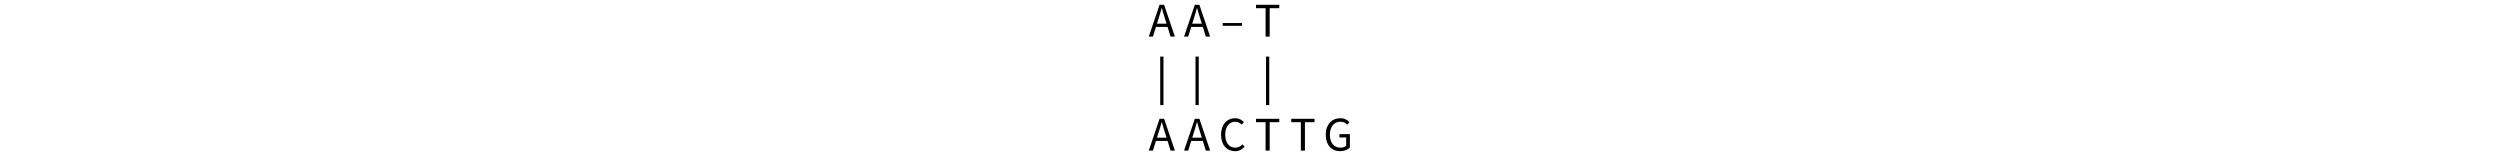
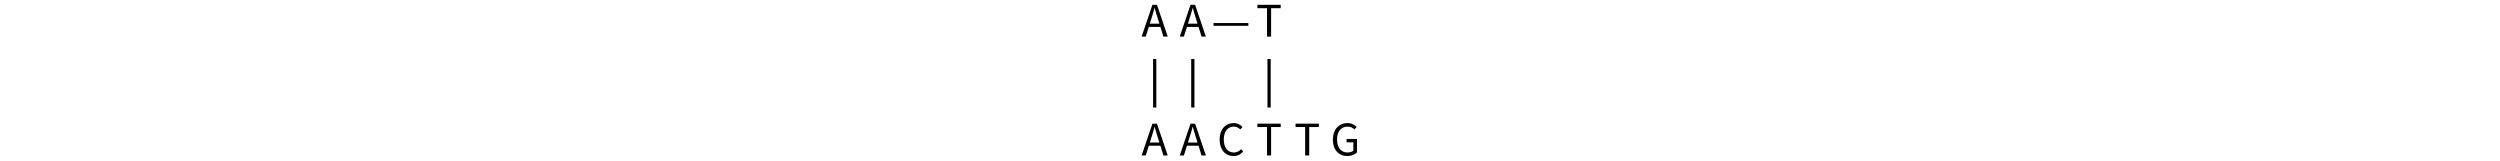
- <svg xmlns="http://www.w3.org/2000/svg" xmlns:xlink="http://www.w3.org/1999/xlink" class="typst-doc" viewBox="0 0 566.929 35.2" width="566.929pt" height="35.2pt">
+ <svg xmlns="http://www.w3.org/2000/svg" xmlns:xlink="http://www.w3.org/1999/xlink" class="typst-doc" viewBox="0 0 566.929 36.3" width="566.929pt" height="36.3pt">
  <g>
-     <g class="typst-group" transform="matrix(1 0 0 1 259.4736 0)">
+     <g class="typst-group" transform="matrix(1 0 0 1 257.5266 0)">
      <g>
        <g class="typst-group">
          <g>
-             <g class="typst-text" transform="matrix(1 0 0 -1 1.0065 8.305)">
-               <use xlink:href="#gDBD3E0C2A760A369A3CB7EF497FCA744" x="0" y="0" fill="#000000" fill-rule="nonzero" />
-             </g>
-             <g class="typst-text" transform="matrix(1 0 0 -1 9.0035 8.305)">
-               <use xlink:href="#gDBD3E0C2A760A369A3CB7EF497FCA744" x="0" y="0" fill="#000000" fill-rule="nonzero" />
-             </g>
-             <g class="typst-text" transform="matrix(1 0 0 -1 17.3525 8.305)">
-               <use xlink:href="#gAC8282C2B79B42AF77244B4835F3424D" x="0" y="0" fill="#000000" fill-rule="nonzero" />
-             </g>
-             <g class="typst-text" transform="matrix(1 0 0 -1 25.0415 8.305)">
-               <use xlink:href="#g196E11980BC0BADD6DC4DAA56176F607" x="0" y="0" fill="#000000" fill-rule="nonzero" />
-             </g>
-             <g class="typst-text" transform="matrix(1 0 0 -1 34.8865 8.305)" />
-             <g class="typst-text" transform="matrix(1 0 0 -1 42.8835 8.305)" />
            <g class="typst-group">
              <g>
-                 <g class="typst-text" transform="matrix(1 0 0 -1 -1.5015 21.99893)">
-                   <use xlink:href="#g3F265D1FAF4C16592AF1841E01F8DEEC" x="0" y="0" fill="#000000" fill-rule="nonzero" />
+                 <g class="typst-text" transform="matrix(1 0 0 -1 1.331 8.305)">
+                   <use xlink:href="#gDBD3E0C2A760A369A3CB7EF497FCA744" x="0" y="0" fill="#000000" fill-rule="nonzero" />
                </g>
-                 <g class="typst-text" transform="matrix(1 0 0 -1 6.4955 21.99893)">
-                   <use xlink:href="#g3F265D1FAF4C16592AF1841E01F8DEEC" x="0" y="0" fill="#000000" fill-rule="nonzero" />
+               </g>
+             </g>
+             <g class="typst-group" transform="matrix(1 0 0 1 8.646 0)">
+               <g>
+                 <g class="typst-text" transform="matrix(1 0 0 -1 1.331 8.305)">
+                   <use xlink:href="#gDBD3E0C2A760A369A3CB7EF497FCA744" x="0" y="0" fill="#000000" fill-rule="nonzero" />
                </g>
-                 <g class="typst-text" transform="matrix(1 0 0 -1 18.8925 21.23)" />
-                 <g class="typst-text" transform="matrix(1 0 0 -1 22.4895 21.99893)">
-                   <use xlink:href="#g3F265D1FAF4C16592AF1841E01F8DEEC" x="0" y="0" fill="#000000" fill-rule="nonzero" />
+               </g>
+             </g>
+             <g class="typst-group" transform="matrix(1 0 0 1 17.292 0)">
+               <g>
+                 <g class="typst-text" transform="matrix(1 0 0 -1 -0.077 8.305)">
+                   <use xlink:href="#gACBA78224E7A7F2F89372546154236DF" x="0" y="0" fill="#000000" fill-rule="nonzero" />
                </g>
-                 <g class="typst-text" transform="matrix(1 0 0 -1 34.8865 21.23)" />
-                 <g class="typst-text" transform="matrix(1 0 0 -1 42.8835 21.23)" />
+               </g>
+             </g>
+             <g class="typst-group" transform="matrix(1 0 0 1 25.938 0)">
+               <g>
+                 <g class="typst-text" transform="matrix(1 0 0 -1 1.375 8.305)">
+                   <use xlink:href="#g196E11980BC0BADD6DC4DAA56176F607" x="0" y="0" fill="#000000" fill-rule="nonzero" />
+                 </g>
+               </g>
+             </g>
+             <g class="typst-group" transform="matrix(1 0 0 1 34.584 0)">
+               <g>
+                 <g class="typst-text" transform="matrix(1 0 0 -1 3.223 8.305)" />
+               </g>
+             </g>
+             <g class="typst-group" transform="matrix(1 0 0 1 43.23 0)">
+               <g>
+                 <g class="typst-text" transform="matrix(1 0 0 -1 3.223 8.305)" />
              </g>
            </g>
            <g class="typst-group">
              <g>
-                 <g class="typst-text" transform="matrix(1 0 0 -1 1.0065 34.155)">
-                   <use xlink:href="#gDBD3E0C2A760A369A3CB7EF497FCA744" x="0" y="0" fill="#000000" fill-rule="nonzero" />
+                 <g class="typst-group" transform="matrix(1 0 0 1 0 9.35)">
+                   <g>
+                     <g class="typst-text" transform="matrix(1 0 0 -1 -1.177 13.19893)">
+                       <use xlink:href="#g3F265D1FAF4C16592AF1841E01F8DEEC" x="0" y="0" fill="#000000" fill-rule="nonzero" />
+                     </g>
+                   </g>
                </g>
-                 <g class="typst-text" transform="matrix(1 0 0 -1 9.0035 34.155)">
-                   <use xlink:href="#gDBD3E0C2A760A369A3CB7EF497FCA744" x="0" y="0" fill="#000000" fill-rule="nonzero" />
+                 <g class="typst-group" transform="matrix(1 0 0 1 8.646 9.35)">
+                   <g>
+                     <g class="typst-text" transform="matrix(1 0 0 -1 -1.177 13.19893)">
+                       <use xlink:href="#g3F265D1FAF4C16592AF1841E01F8DEEC" x="0" y="0" fill="#000000" fill-rule="nonzero" />
+                     </g>
+                   </g>
                </g>
-                 <g class="typst-text" transform="matrix(1 0 0 -1 16.852 34.155)">
-                   <use xlink:href="#g23AC92068B23D35F92970FCA83CC3BC" x="0" y="0" fill="#000000" fill-rule="nonzero" />
+                 <g class="typst-group" transform="matrix(1 0 0 1 17.292 9.35)">
+                   <g>
+                     <g class="typst-text" transform="matrix(1 0 0 -1 3.223 12.43)" />
+                   </g>
                </g>
-                 <g class="typst-text" transform="matrix(1 0 0 -1 25.0415 34.155)">
-                   <use xlink:href="#g196E11980BC0BADD6DC4DAA56176F607" x="0" y="0" fill="#000000" fill-rule="nonzero" />
+                 <g class="typst-group" transform="matrix(1 0 0 1 25.938 9.35)">
+                   <g>
+                     <g class="typst-text" transform="matrix(1 0 0 -1 -1.177 13.19893)">
+                       <use xlink:href="#g3F265D1FAF4C16592AF1841E01F8DEEC" x="0" y="0" fill="#000000" fill-rule="nonzero" />
+                     </g>
+                   </g>
                </g>
-                 <g class="typst-text" transform="matrix(1 0 0 -1 33.0385 34.155)">
-                   <use xlink:href="#g196E11980BC0BADD6DC4DAA56176F607" x="0" y="0" fill="#000000" fill-rule="nonzero" />
+                 <g class="typst-group" transform="matrix(1 0 0 1 34.584 9.35)">
+                   <g>
+                     <g class="typst-text" transform="matrix(1 0 0 -1 3.223 12.43)" />
+                   </g>
                </g>
-                 <g class="typst-text" transform="matrix(1 0 0 -1 40.59 34.155)">
-                   <use xlink:href="#gF24985D5FF66DF7B3E14BD7F0B794B3B" x="0" y="0" fill="#000000" fill-rule="nonzero" />
+                 <g class="typst-group" transform="matrix(1 0 0 1 43.23 9.35)">
+                   <g>
+                     <g class="typst-text" transform="matrix(1 0 0 -1 3.223 12.43)" />
+                   </g>
+                 </g>
+               </g>
+             </g>
+             <g class="typst-group">
+               <g>
+                 <g class="typst-group" transform="matrix(1 0 0 1 0 26.95)">
+                   <g>
+                     <g class="typst-text" transform="matrix(1 0 0 -1 1.331 8.305)">
+                       <use xlink:href="#gDBD3E0C2A760A369A3CB7EF497FCA744" x="0" y="0" fill="#000000" fill-rule="nonzero" />
+                     </g>
+                   </g>
+                 </g>
+                 <g class="typst-group" transform="matrix(1 0 0 1 8.646 26.95)">
+                   <g>
+                     <g class="typst-text" transform="matrix(1 0 0 -1 1.331 8.305)">
+                       <use xlink:href="#gDBD3E0C2A760A369A3CB7EF497FCA744" x="0" y="0" fill="#000000" fill-rule="nonzero" />
+                     </g>
+                   </g>
+                 </g>
+                 <g class="typst-group" transform="matrix(1 0 0 1 17.292 26.95)">
+                   <g>
+                     <g class="typst-text" transform="matrix(1 0 0 -1 1.1825 8.305)">
+                       <use xlink:href="#g23AC92068B23D35F92970FCA83CC3BC" x="0" y="0" fill="#000000" fill-rule="nonzero" />
+                     </g>
+                   </g>
+                 </g>
+                 <g class="typst-group" transform="matrix(1 0 0 1 25.938 26.95)">
+                   <g>
+                     <g class="typst-text" transform="matrix(1 0 0 -1 1.375 8.305)">
+                       <use xlink:href="#g196E11980BC0BADD6DC4DAA56176F607" x="0" y="0" fill="#000000" fill-rule="nonzero" />
+                     </g>
+                   </g>
+                 </g>
+                 <g class="typst-group" transform="matrix(1 0 0 1 34.584 26.95)">
+                   <g>
+                     <g class="typst-text" transform="matrix(1 0 0 -1 1.375 8.305)">
+                       <use xlink:href="#g196E11980BC0BADD6DC4DAA56176F607" x="0" y="0" fill="#000000" fill-rule="nonzero" />
+                     </g>
+                   </g>
+                 </g>
+                 <g class="typst-group" transform="matrix(1 0 0 1 43.23 26.95)">
+                   <g>
+                     <g class="typst-text" transform="matrix(1 0 0 -1 0.9295 8.305)">
+                       <use xlink:href="#gF24985D5FF66DF7B3E14BD7F0B794B3B" x="0" y="0" fill="#000000" fill-rule="nonzero" />
+                     </g>
+                   </g>
                </g>
              </g>
            </g>
          </g>
        </g>
      </g>
    </g>
  </g>
  <defs id="glyph">
    <symbol id="gDBD3E0C2A760A369A3CB7EF497FCA744" overflow="visible">
      <path d="M 0 0m 2.233 4.037 c 0.264 0.803 0.495 1.595 0.715 2.431 h 0.044 c 0.231 -0.836 0.462 -1.628 0.726 -2.431 l 0.341 -1.1 h -2.167 Z m -2.2 -4.037 h 0.935 l 0.693 2.2 h 2.629 l 0.682 -2.2 h 0.979 l -2.442 7.216 h -1.034 Z " />
    </symbol>
-     <symbol id="gAC8282C2B79B42AF77244B4835F3424D" overflow="visible">
-       <path d="M 0 0m 0.451 2.453 h 4.378 v 0.627 h -4.378 Z " />
+     <symbol id="gACBA78224E7A7F2F89372546154236DF" overflow="visible">
+       <path d="M 0 0m 0.451 2.453 h 7.898 v 0.627 h -7.898 Z " />
    </symbol>
    <symbol id="g196E11980BC0BADD6DC4DAA56176F607" overflow="visible">
      <path d="M 0 0m 2.486 0 h 0.924 v 6.446 h 2.178 v 0.77 h -5.28 v -0.77 h 2.178 Z " />
    </symbol>
    <symbol id="g3F265D1FAF4C16592AF1841E01F8DEEC" overflow="visible">
      <path d="M 0 0m 5.135 -1.832 v 11 h 0.736 v -11 h -0.736 Z " />
    </symbol>
    <symbol id="g23AC92068B23D35F92970FCA83CC3BC" overflow="visible">
      <path d="M 0 0m 3.729 -0.132 c 0.935 0 1.606 0.374 2.189 1.034 l -0.473 0.528 c -0.462 -0.495 -0.979 -0.759 -1.65 -0.759 c -1.397 0 -2.277 1.144 -2.277 2.959 c 0 1.793 0.913 2.915 2.266 2.915 c 0.594 0 1.089 -0.242 1.474 -0.649 l 0.495 0.561 c -0.418 0.495 -1.122 0.891 -1.98 0.891 c -1.837 0 -3.201 -1.419 -3.201 -3.74 c 0 -2.354 1.353 -3.74 3.157 -3.74 Z " />
    </symbol>
    <symbol id="gF24985D5FF66DF7B3E14BD7F0B794B3B" overflow="visible">
      <path d="M 0 0m 3.828 -0.132 c 0.968 0 1.76 0.352 2.222 0.836 v 3.036 h -2.365 v -0.759 h 1.529 v -1.881 c -0.286 -0.264 -0.781 -0.429 -1.298 -0.429 c -1.54 0 -2.398 1.144 -2.398 2.959 c 0 1.793 0.935 2.915 2.387 2.915 c 0.726 0 1.188 -0.275 1.551 -0.66 l 0.506 0.572 c -0.418 0.451 -1.078 0.891 -2.079 0.891 c -1.914 0 -3.311 -1.419 -3.311 -3.74 c 0 -2.354 1.353 -3.74 3.256 -3.74 Z " />
    </symbol>
  </defs>
</svg>
